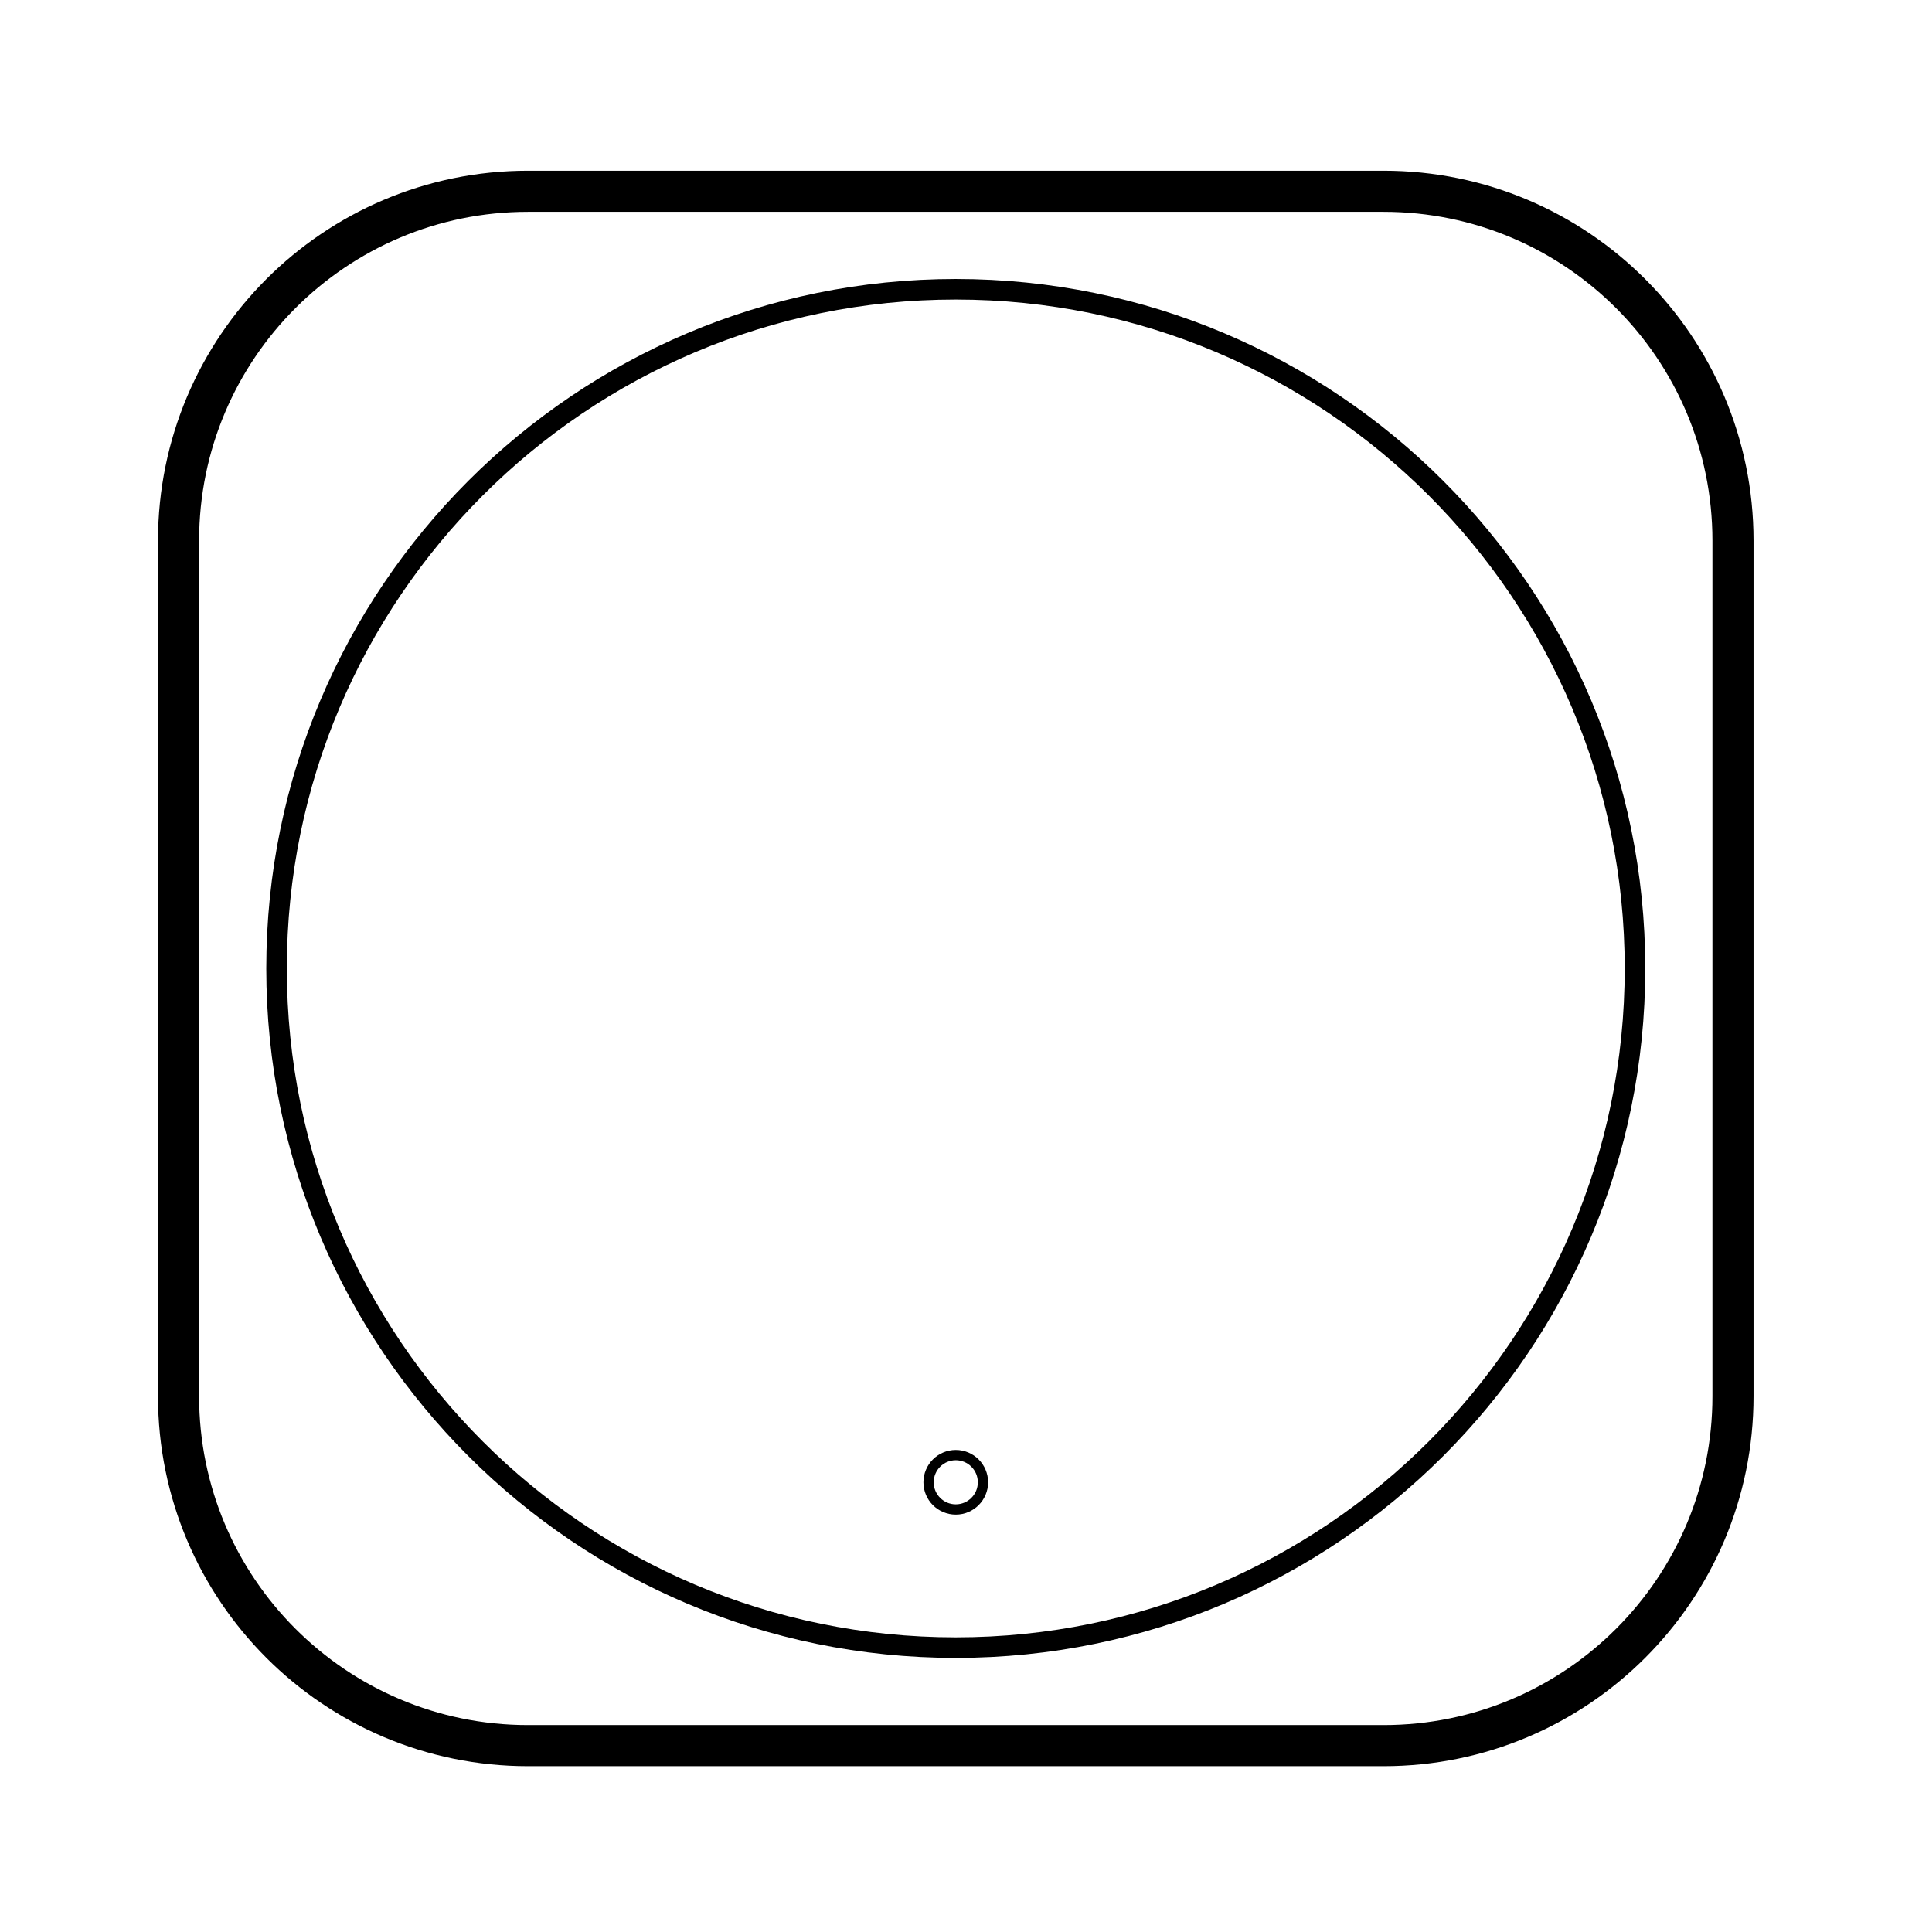
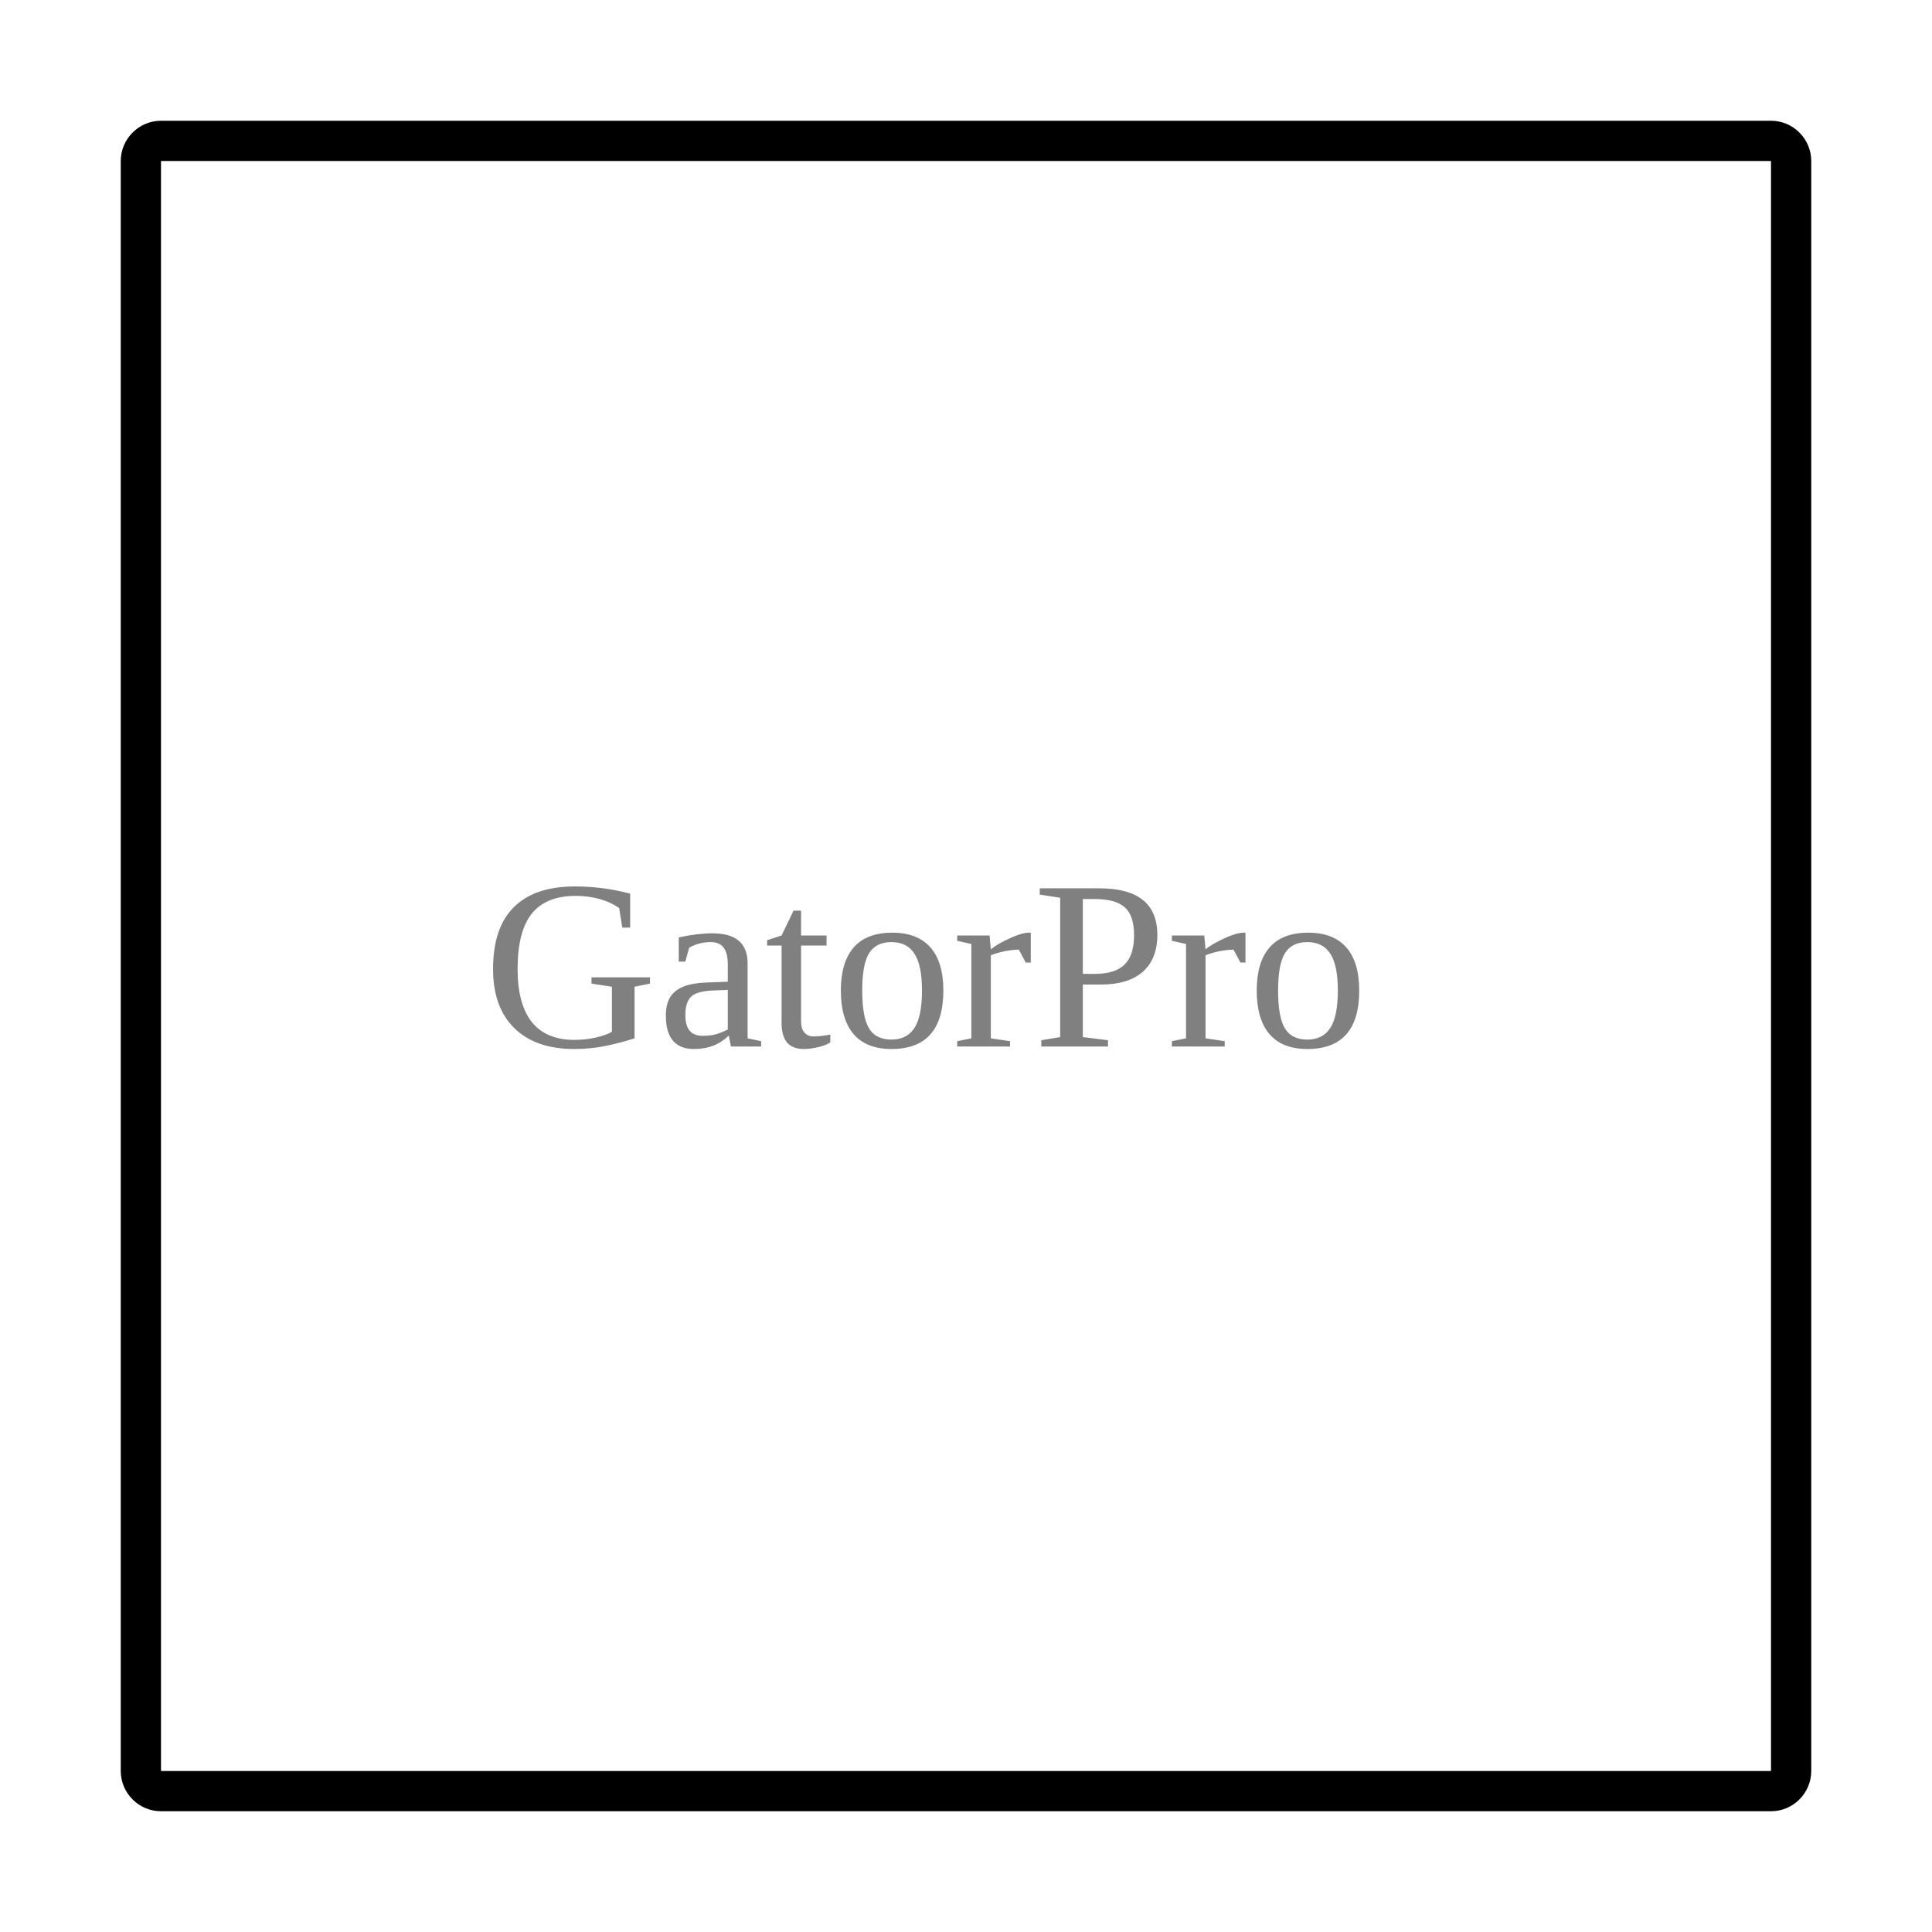
- <svg xmlns="http://www.w3.org/2000/svg" width="93" height="94" viewBox="0 0 93 94" fill="none">
-   <rect x="8.687" y="9.306" width="75.626" height="75.626" rx="17" stroke="currentColor" stroke-width="2" />
-   <rect x="13.455" y="14.074" width="66.09" height="66.09" rx="33.045" stroke="currentColor" />
-   <rect x="45.177" y="70.796" width="2.646" height="2.646" rx="1.323" stroke="currentColor" stroke-width="0.5" />
+ <svg xmlns="http://www.w3.org/2000/svg" version="1.1" id="图层_1" x="0px" y="0px" viewBox="0 0 96 96" enable-background="new 0 0 96 96" xml:space="preserve">
+   <g>
+     <path fill="currentColor" d="M88,8v80H8V8H88 M88,6H8C6.9,6,6,6.9,6,8v80c0,1.1,0.9,2,2,2h80c1.1,0,2-0.9,2-2V8C90,6.9,89.1,6,88,6L88,6   z" />
+   </g>
+   <g>
+     <text x="24" y="52" style="fill:gray;font-size:12px;">GatorPro</text>
+   </g>
</svg>
